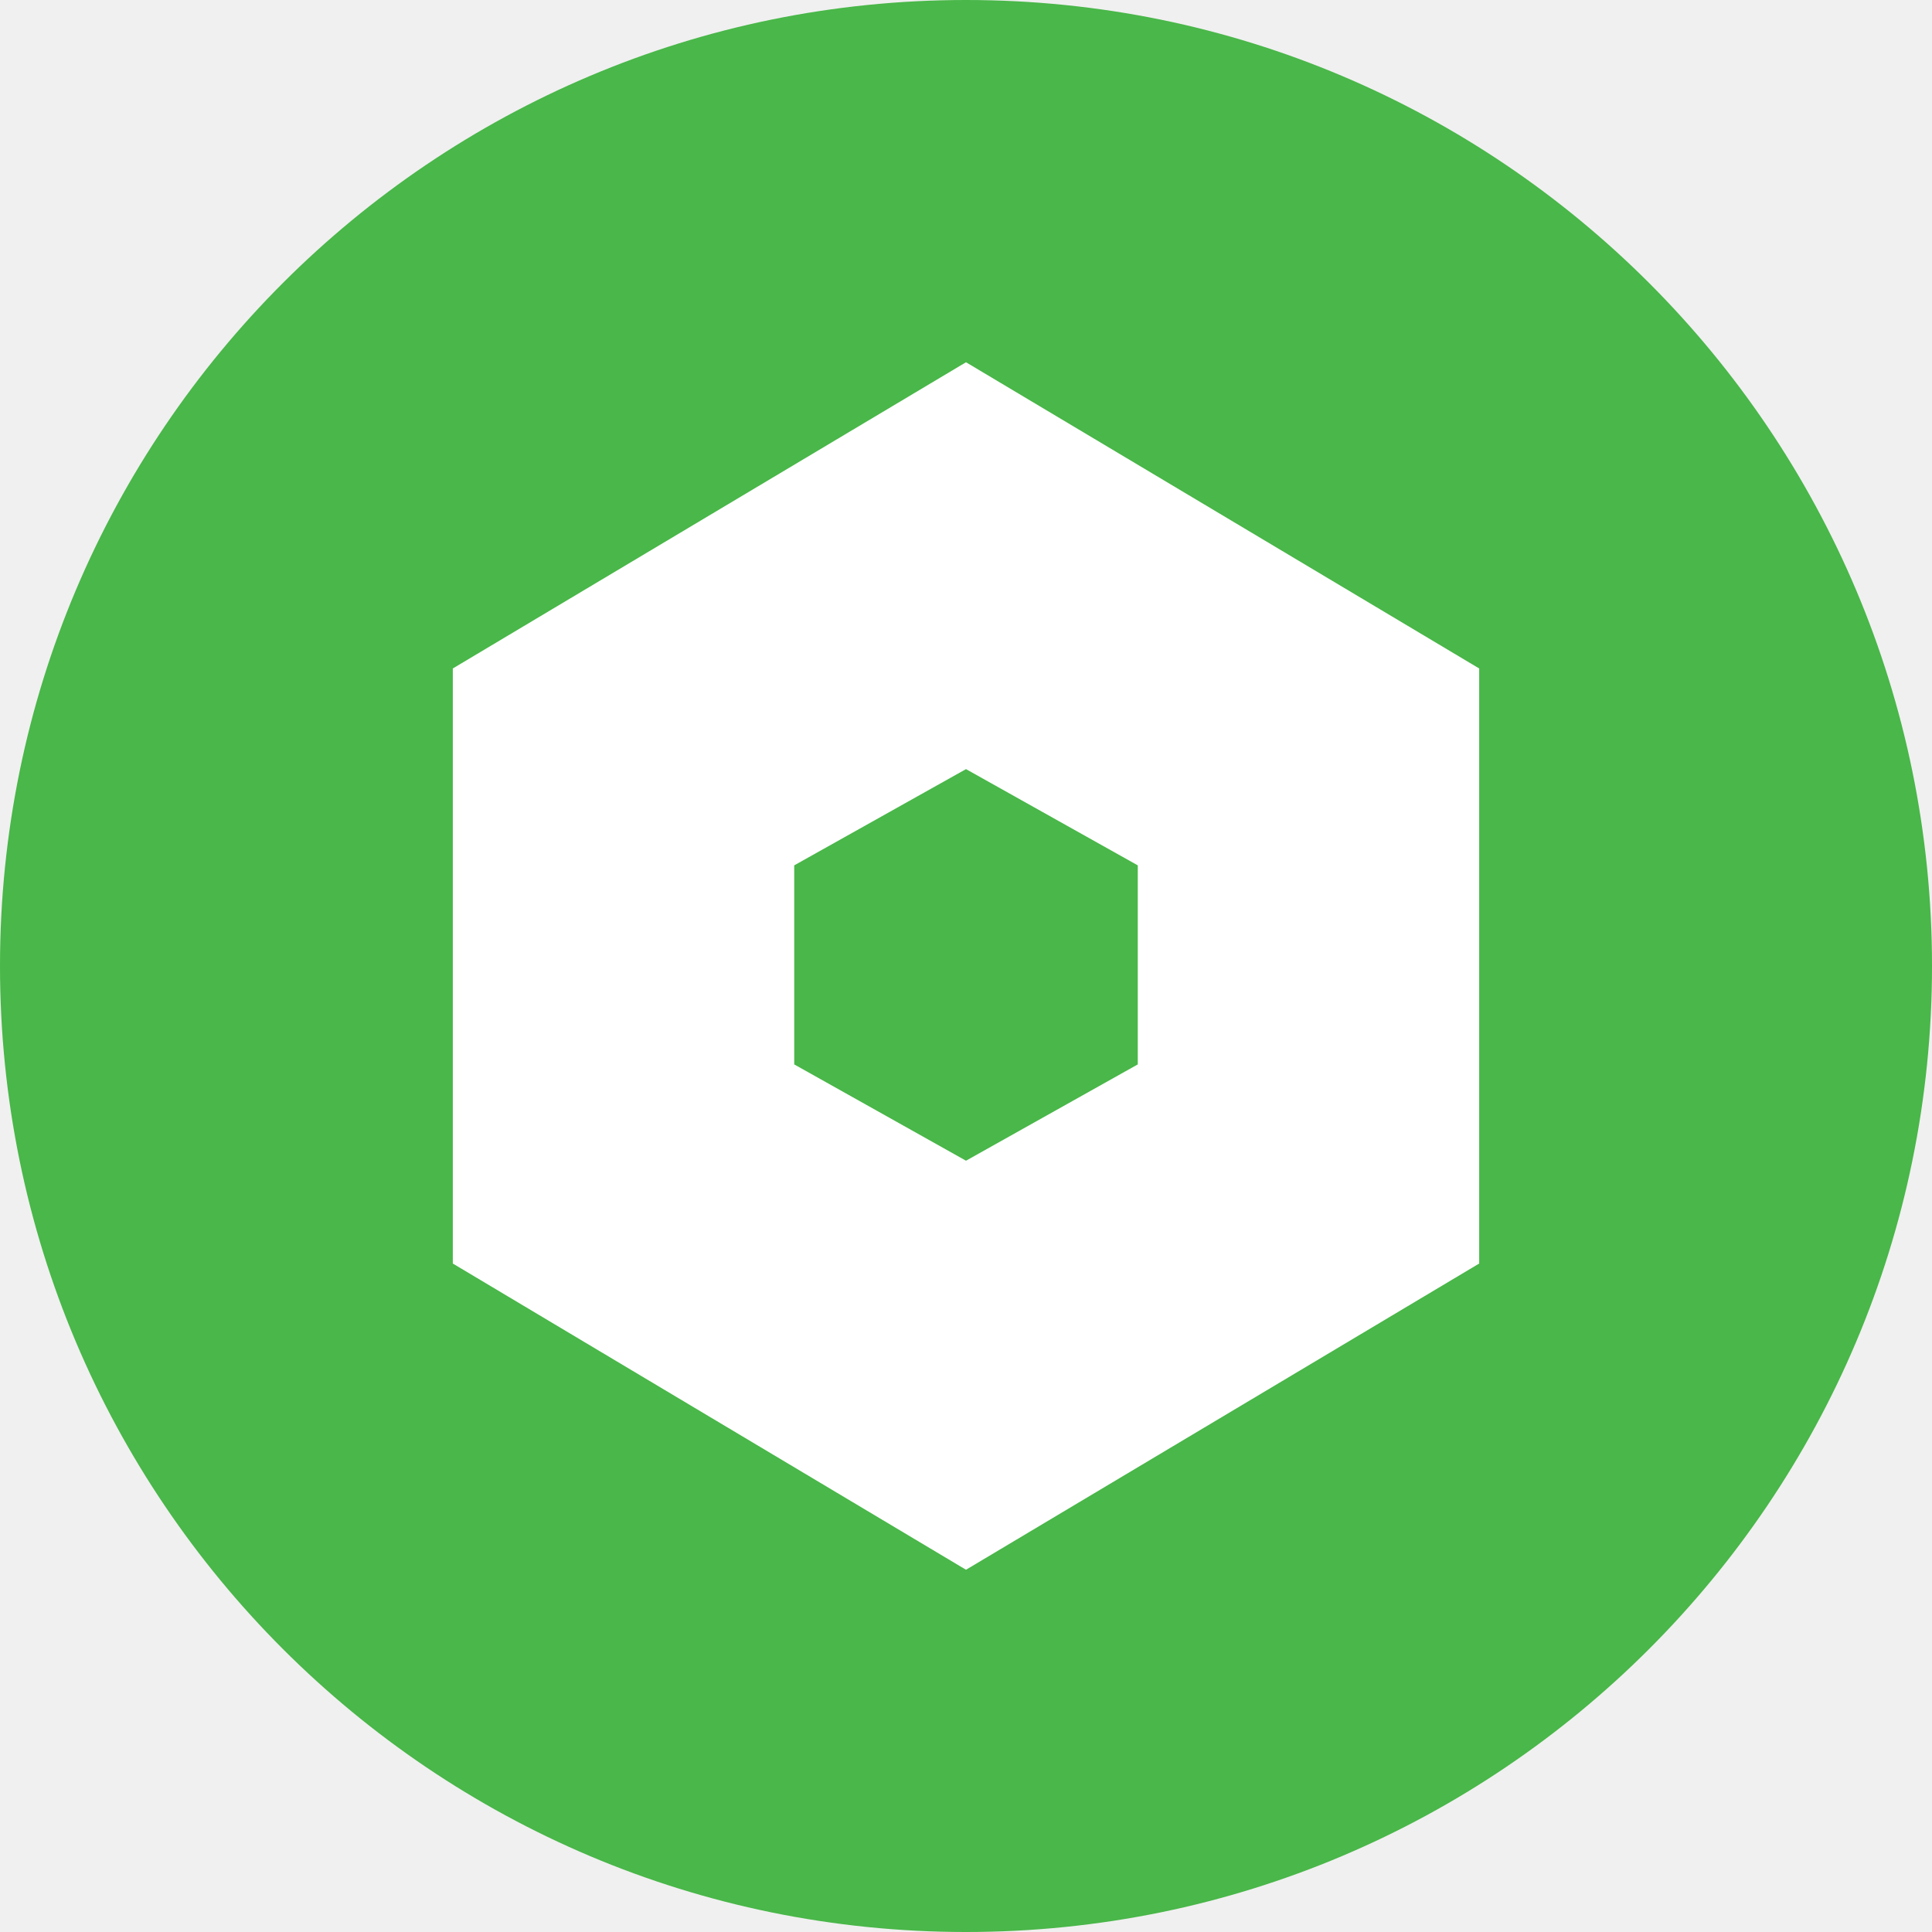
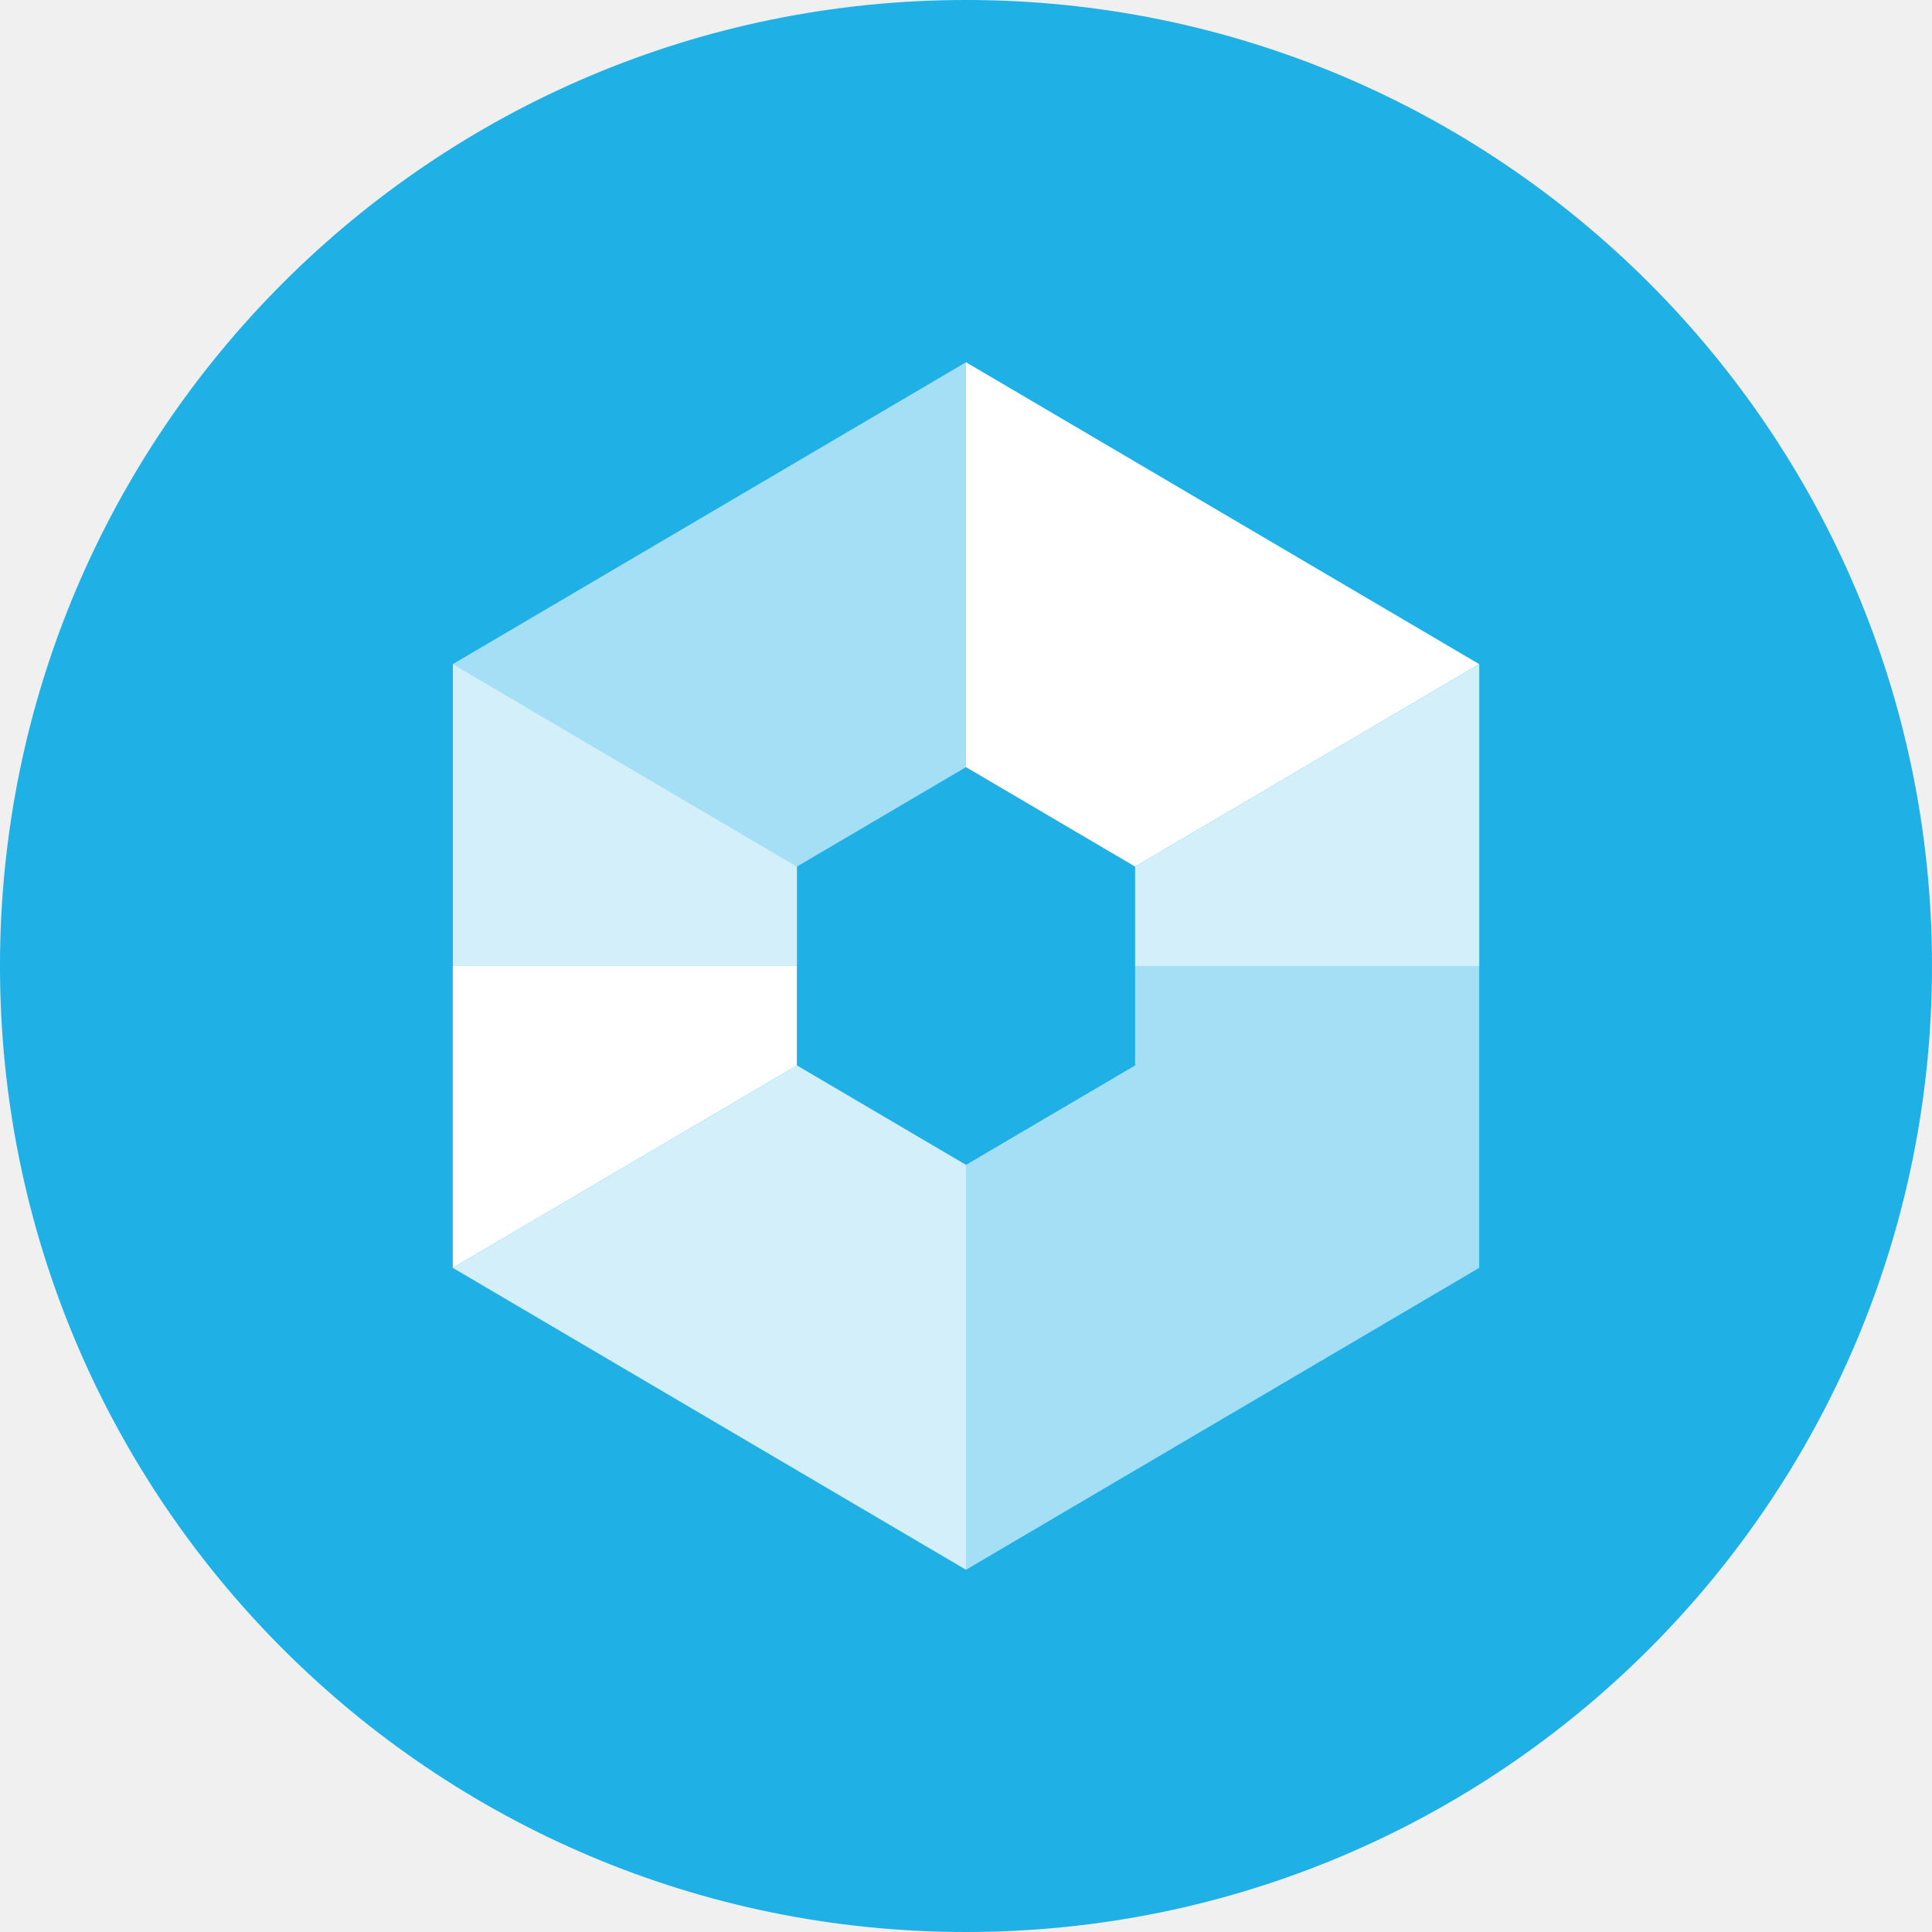
- <svg xmlns="http://www.w3.org/2000/svg" width="32" height="32" viewBox="0 0 32 32">
-   <g fill="none" fill-rule="evenodd">
-     <circle cx="16" cy="16" r="16" fill="#49B749" fill-rule="nonzero" />
-     <path fill="#FFF" d="M7.5,11.072 L16,6 L24.5,11.072 L24.5,20.928 L16,26 L7.5,20.928 L7.5,11.072 Z M13.155,14.333 L13.155,17.63 L16,19.225 L18.845,17.63 L18.845,14.333 L16,12.739 L13.155,14.333 Z" />
+ <svg xmlns="http://www.w3.org/2000/svg" height="32" viewBox="0 0 32 32" width="32">
+   <g fill="none">
+     <circle cx="16" cy="16" fill="#1fb0e6" r="16" />
+     <g fill="#fff" transform="translate(7.5 6)">
+       <path d="m8.5 6.706v-6.706l8.5 5-5.7 3.353zm-2.801 3.294v1.647l0.0 0-5.7 3.353v-5z" />
+       <path d="m11.301 10v-1.647l-0-0 5.7-3.353v5zm-5.601 1.647 2.8 1.647v6.706l-8.5-5zm0-3.295-0.0 0v1.647h-5.699v-5z" opacity=".8" />
+       <path d="m8.5 13.294 2.801-1.647v-1.647h5.699v5l-8.5 5zm0-6.588-2.8 1.647-5.7-3.353 8.5-5z" opacity=".6" />
+     </g>
  </g>
</svg>
